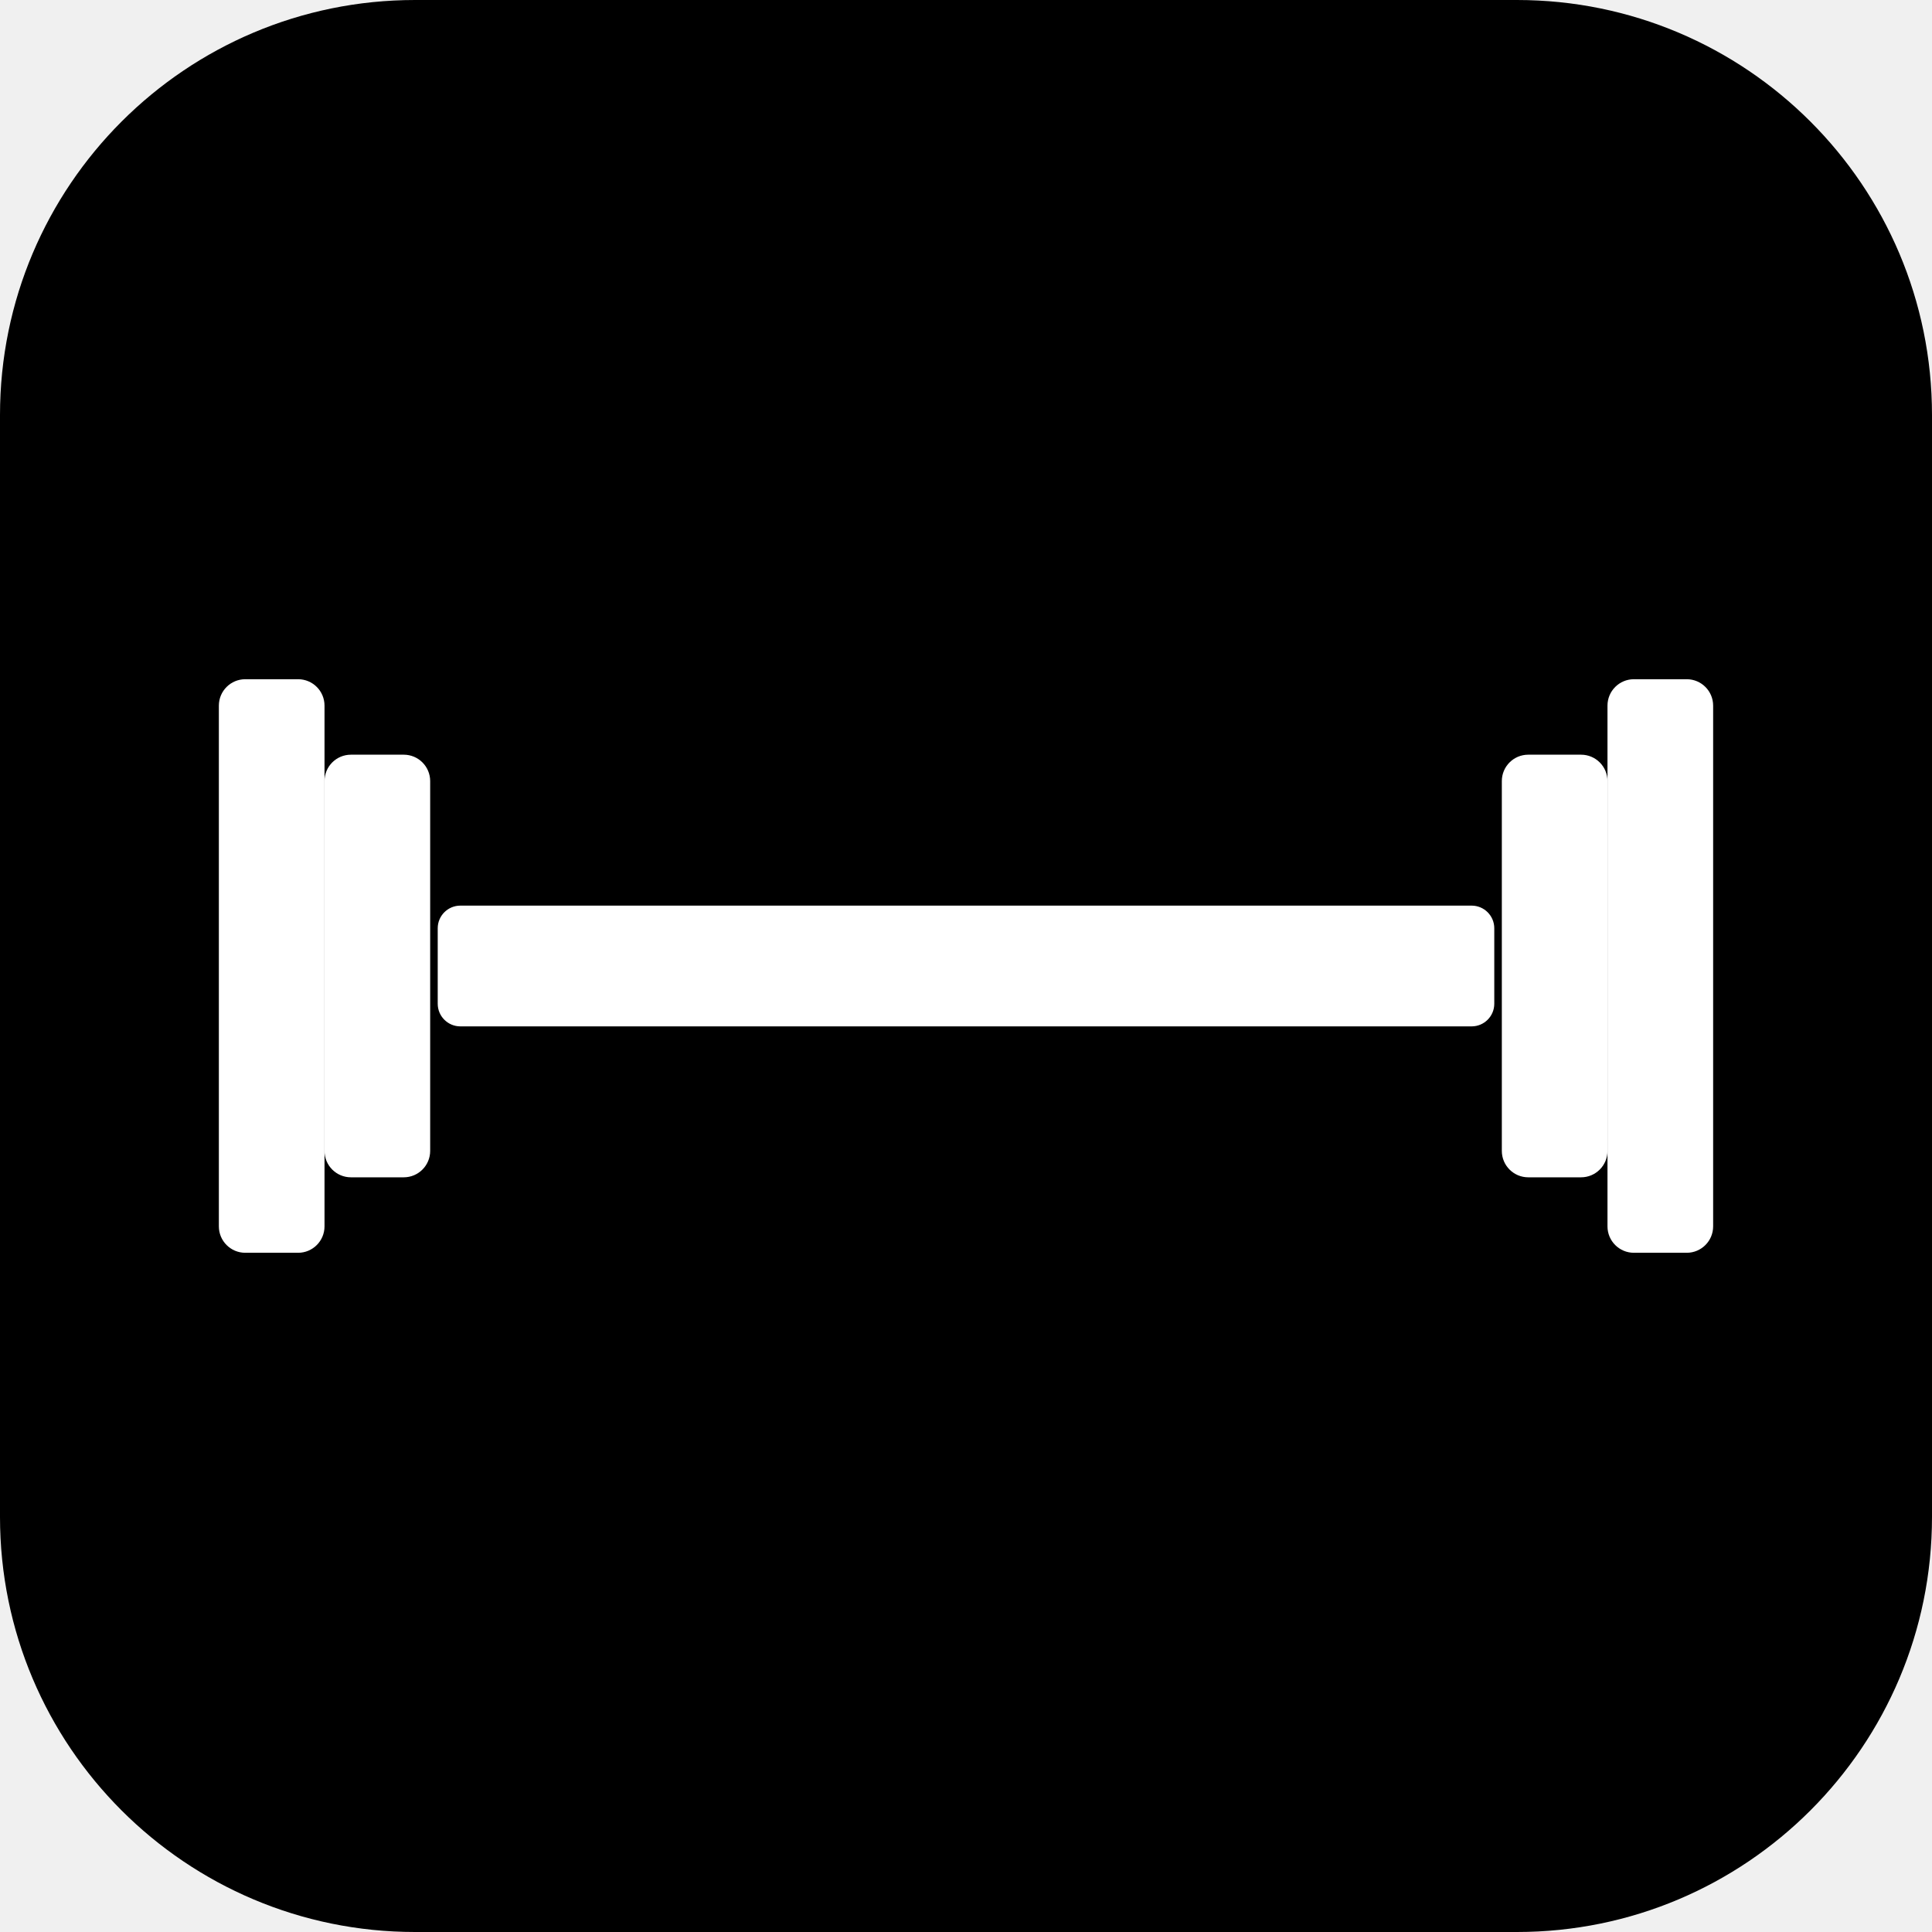
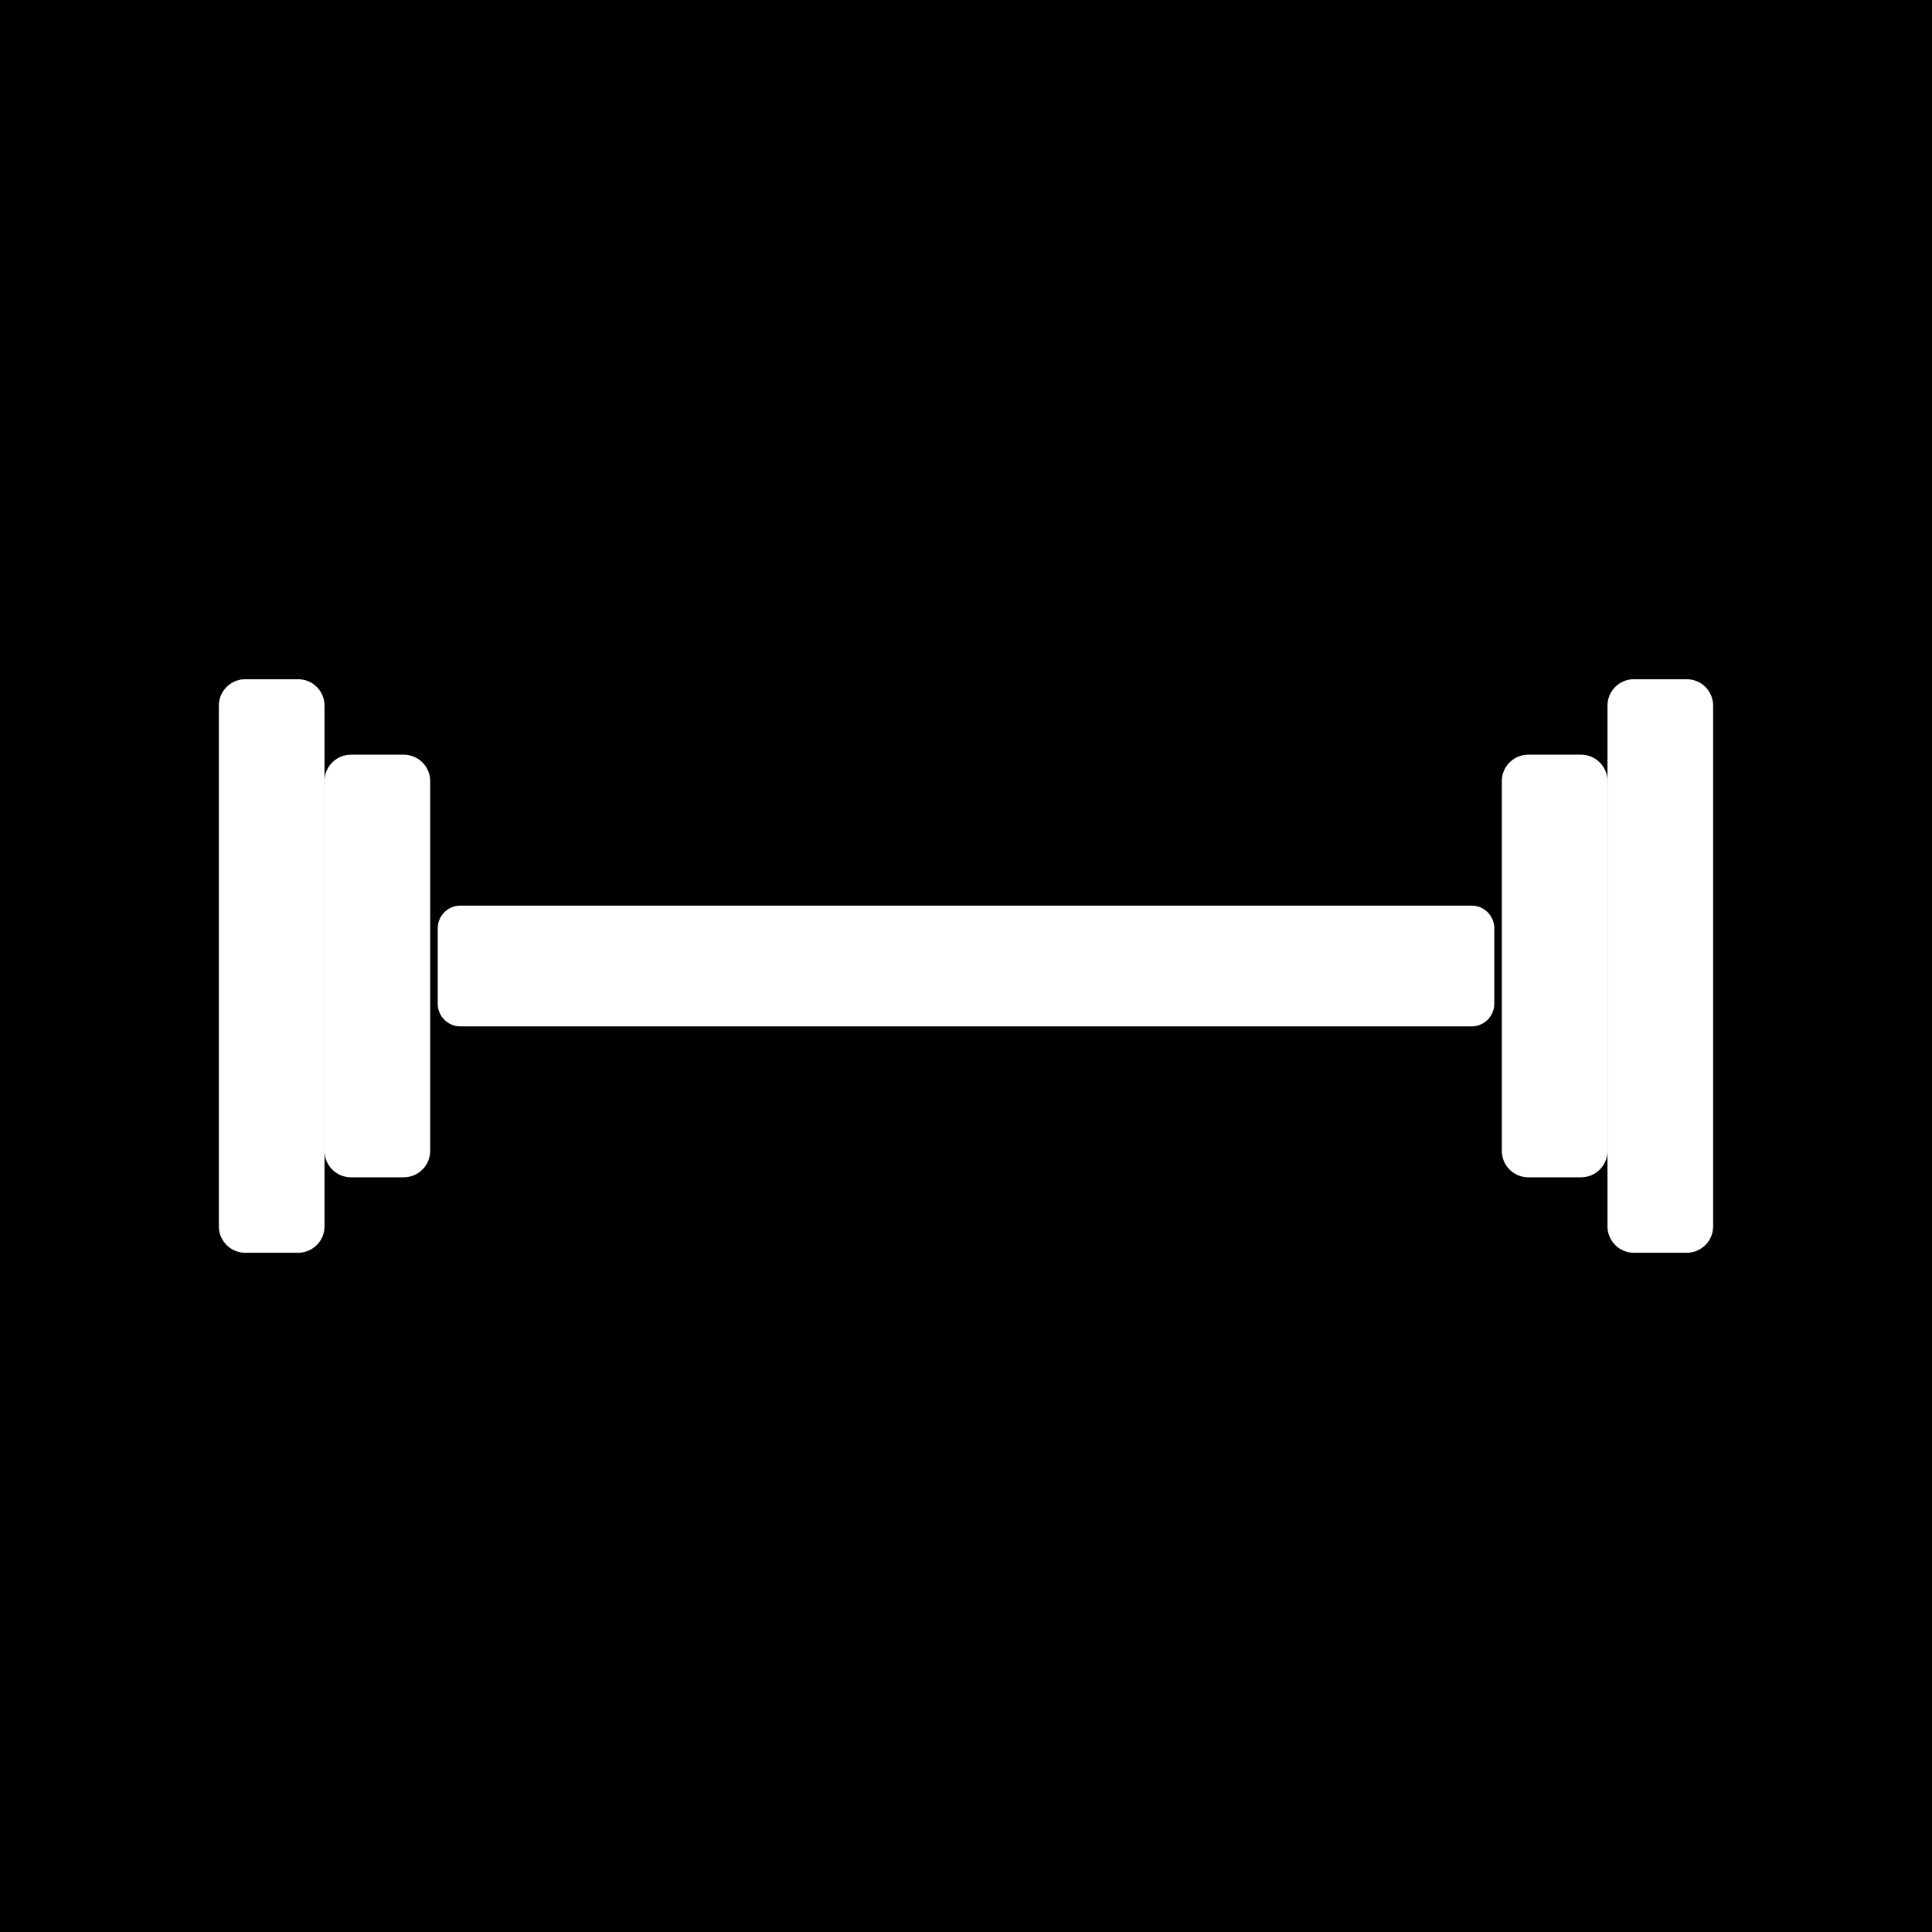
<svg xmlns="http://www.w3.org/2000/svg" viewBox="0 0 1024 1024">
  <style>
    /* Neutral monochrome: the in-app theme changes with the training day,
       so the icon stays colorless in both modes. DARK-FIRST on purpose:
       iOS rasterizes the home-screen icon once from the base styles and
       ignores media queries, then its dark appearance blackens light tiles
       while keeping the glyph — a black-glyph base turns invisible there.
       A white-barbell-on-black base stays legible everywhere; browsers
       that evaluate media queries still get the light version live. */
    .bg { fill: #000000; }
    .bar { fill: #ffffff; }
    @media (prefers-color-scheme: light) {
      .bg { fill: #ffffff; }
      .bar { fill: #000000; }
    }
  </style>
-   <rect class="bg" width="1024" height="1024" rx="220" />
+   <rect class="bg" width="1024" height="1024" />
  <g class="bar" transform="translate(512 512)">
    <rect x="-280" y="-32" width="560" height="64" rx="12" />
    <rect x="-340" y="-112" width="56" height="224" rx="14" />
    <rect x="-396" y="-152" width="56" height="304" rx="14" />
    <rect x="284" y="-112" width="56" height="224" rx="14" />
    <rect x="340" y="-152" width="56" height="304" rx="14" />
  </g>
</svg>
